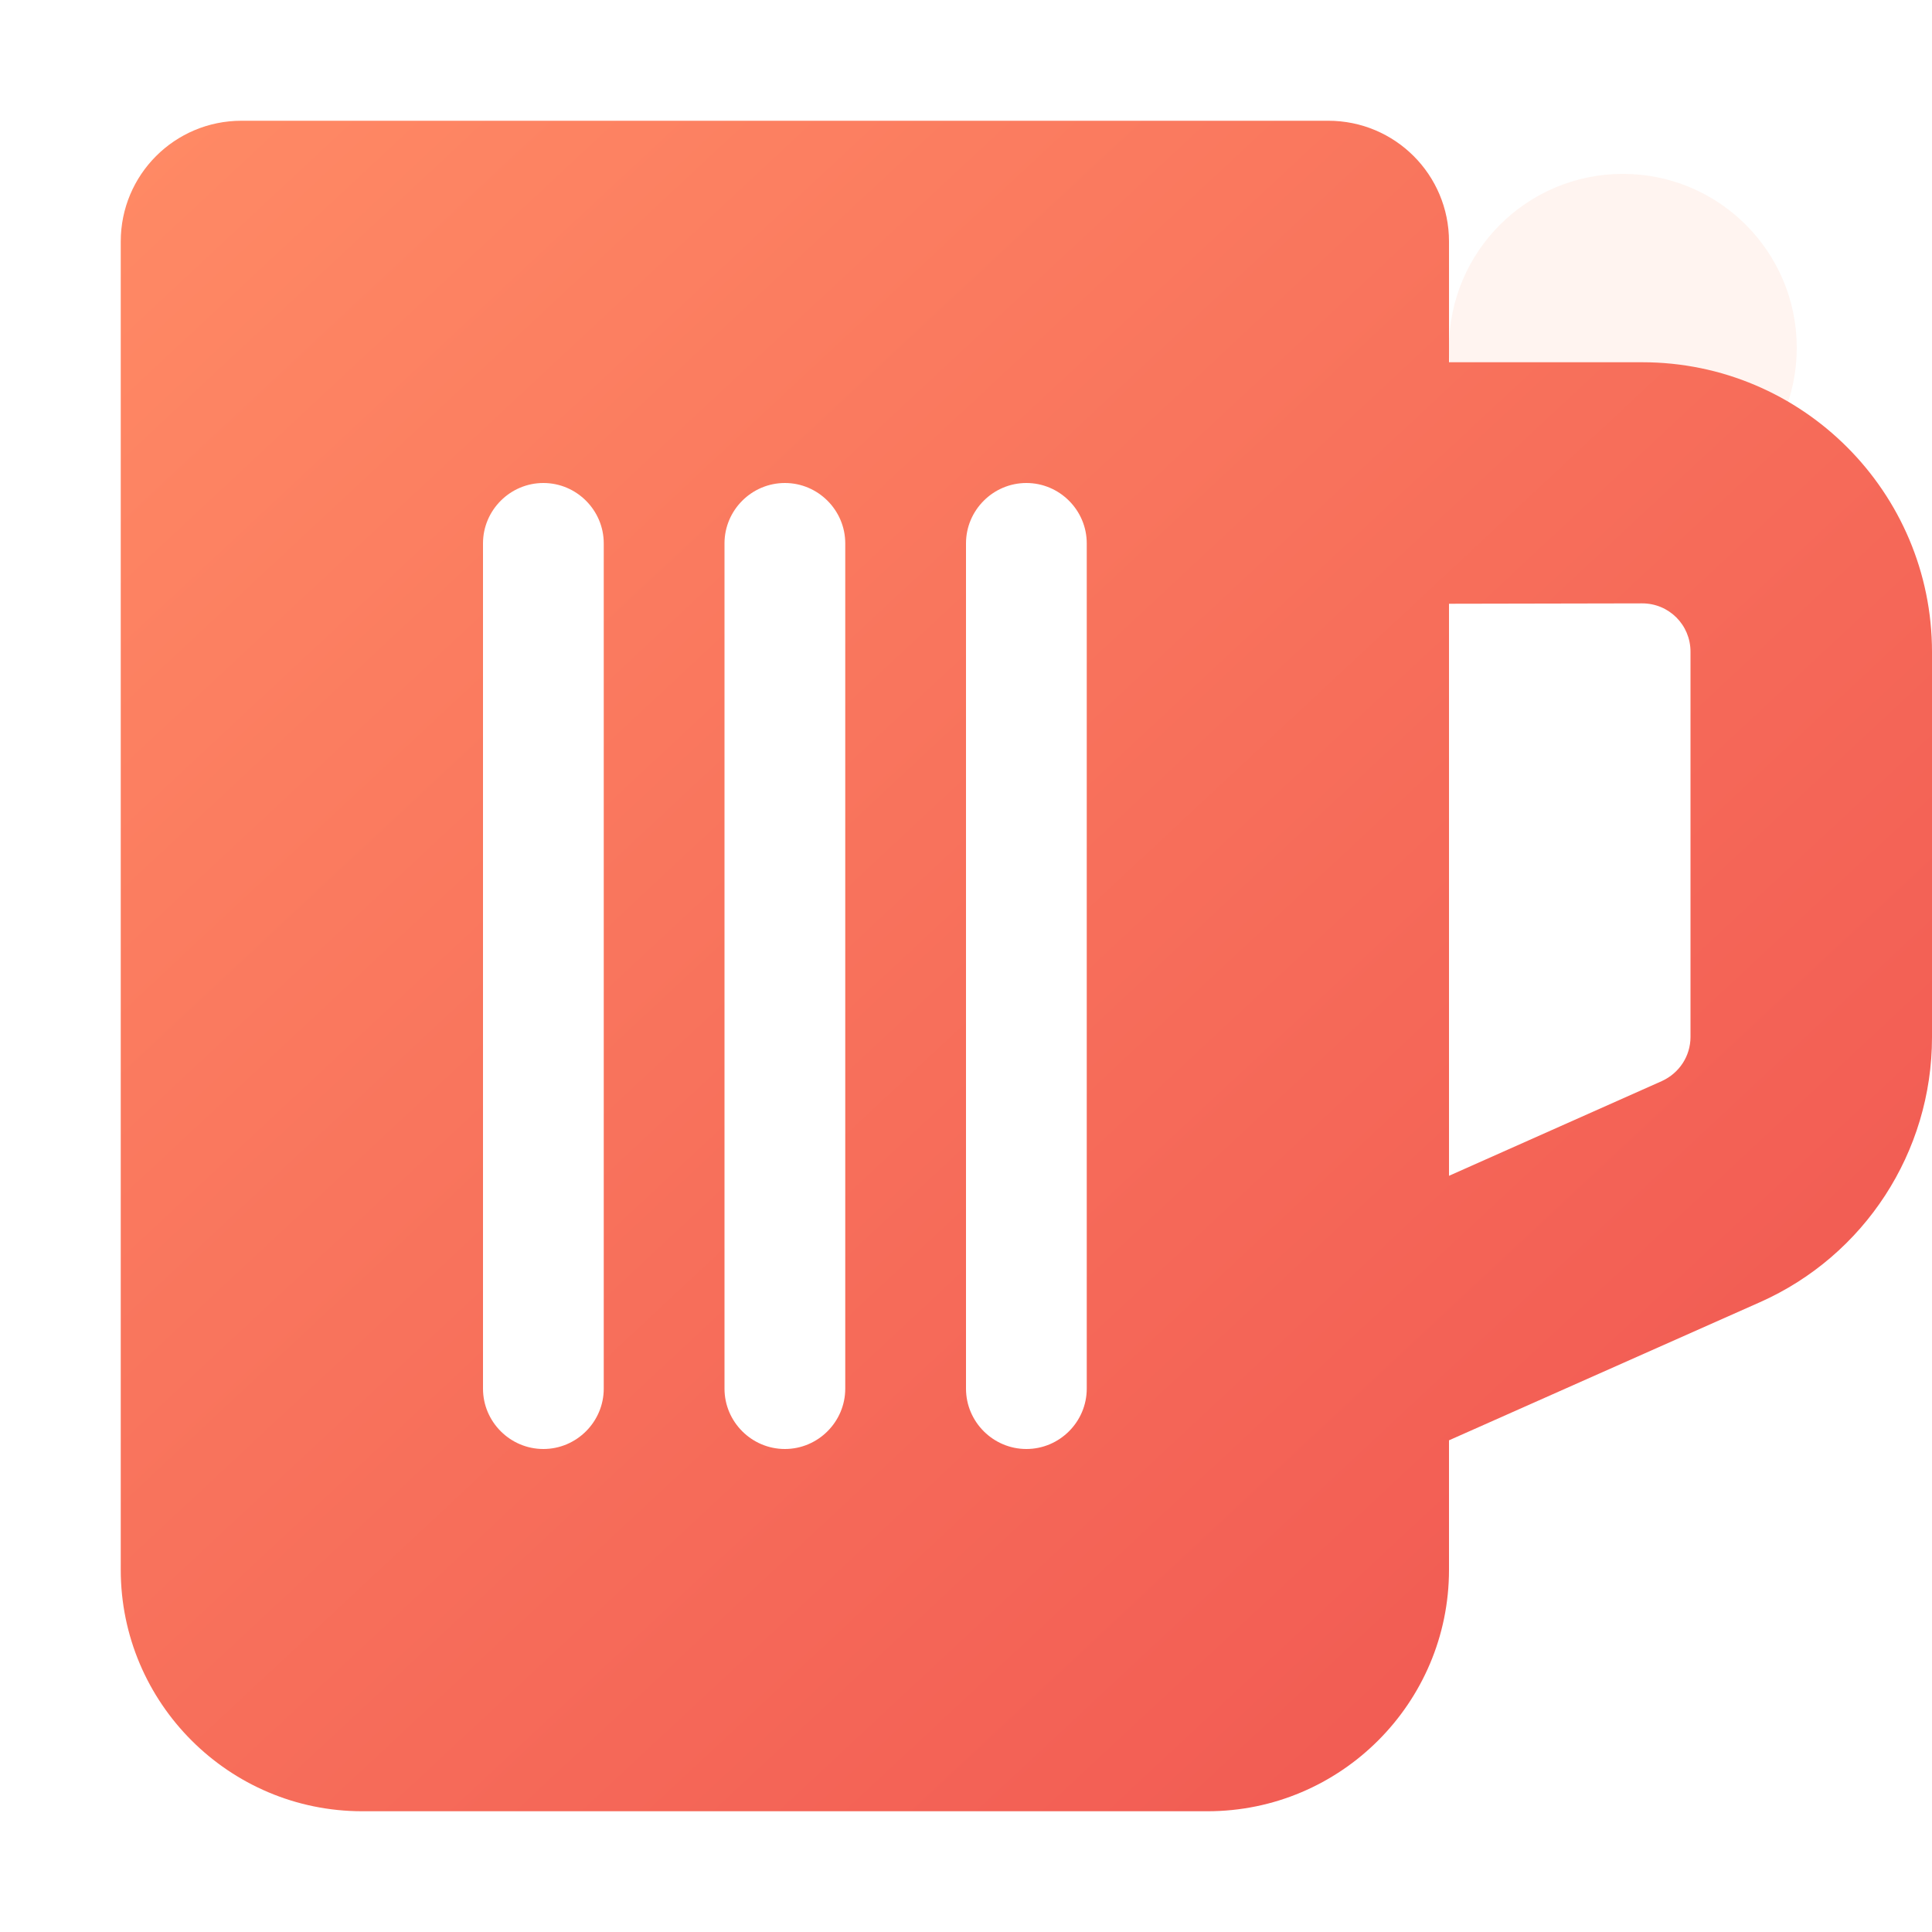
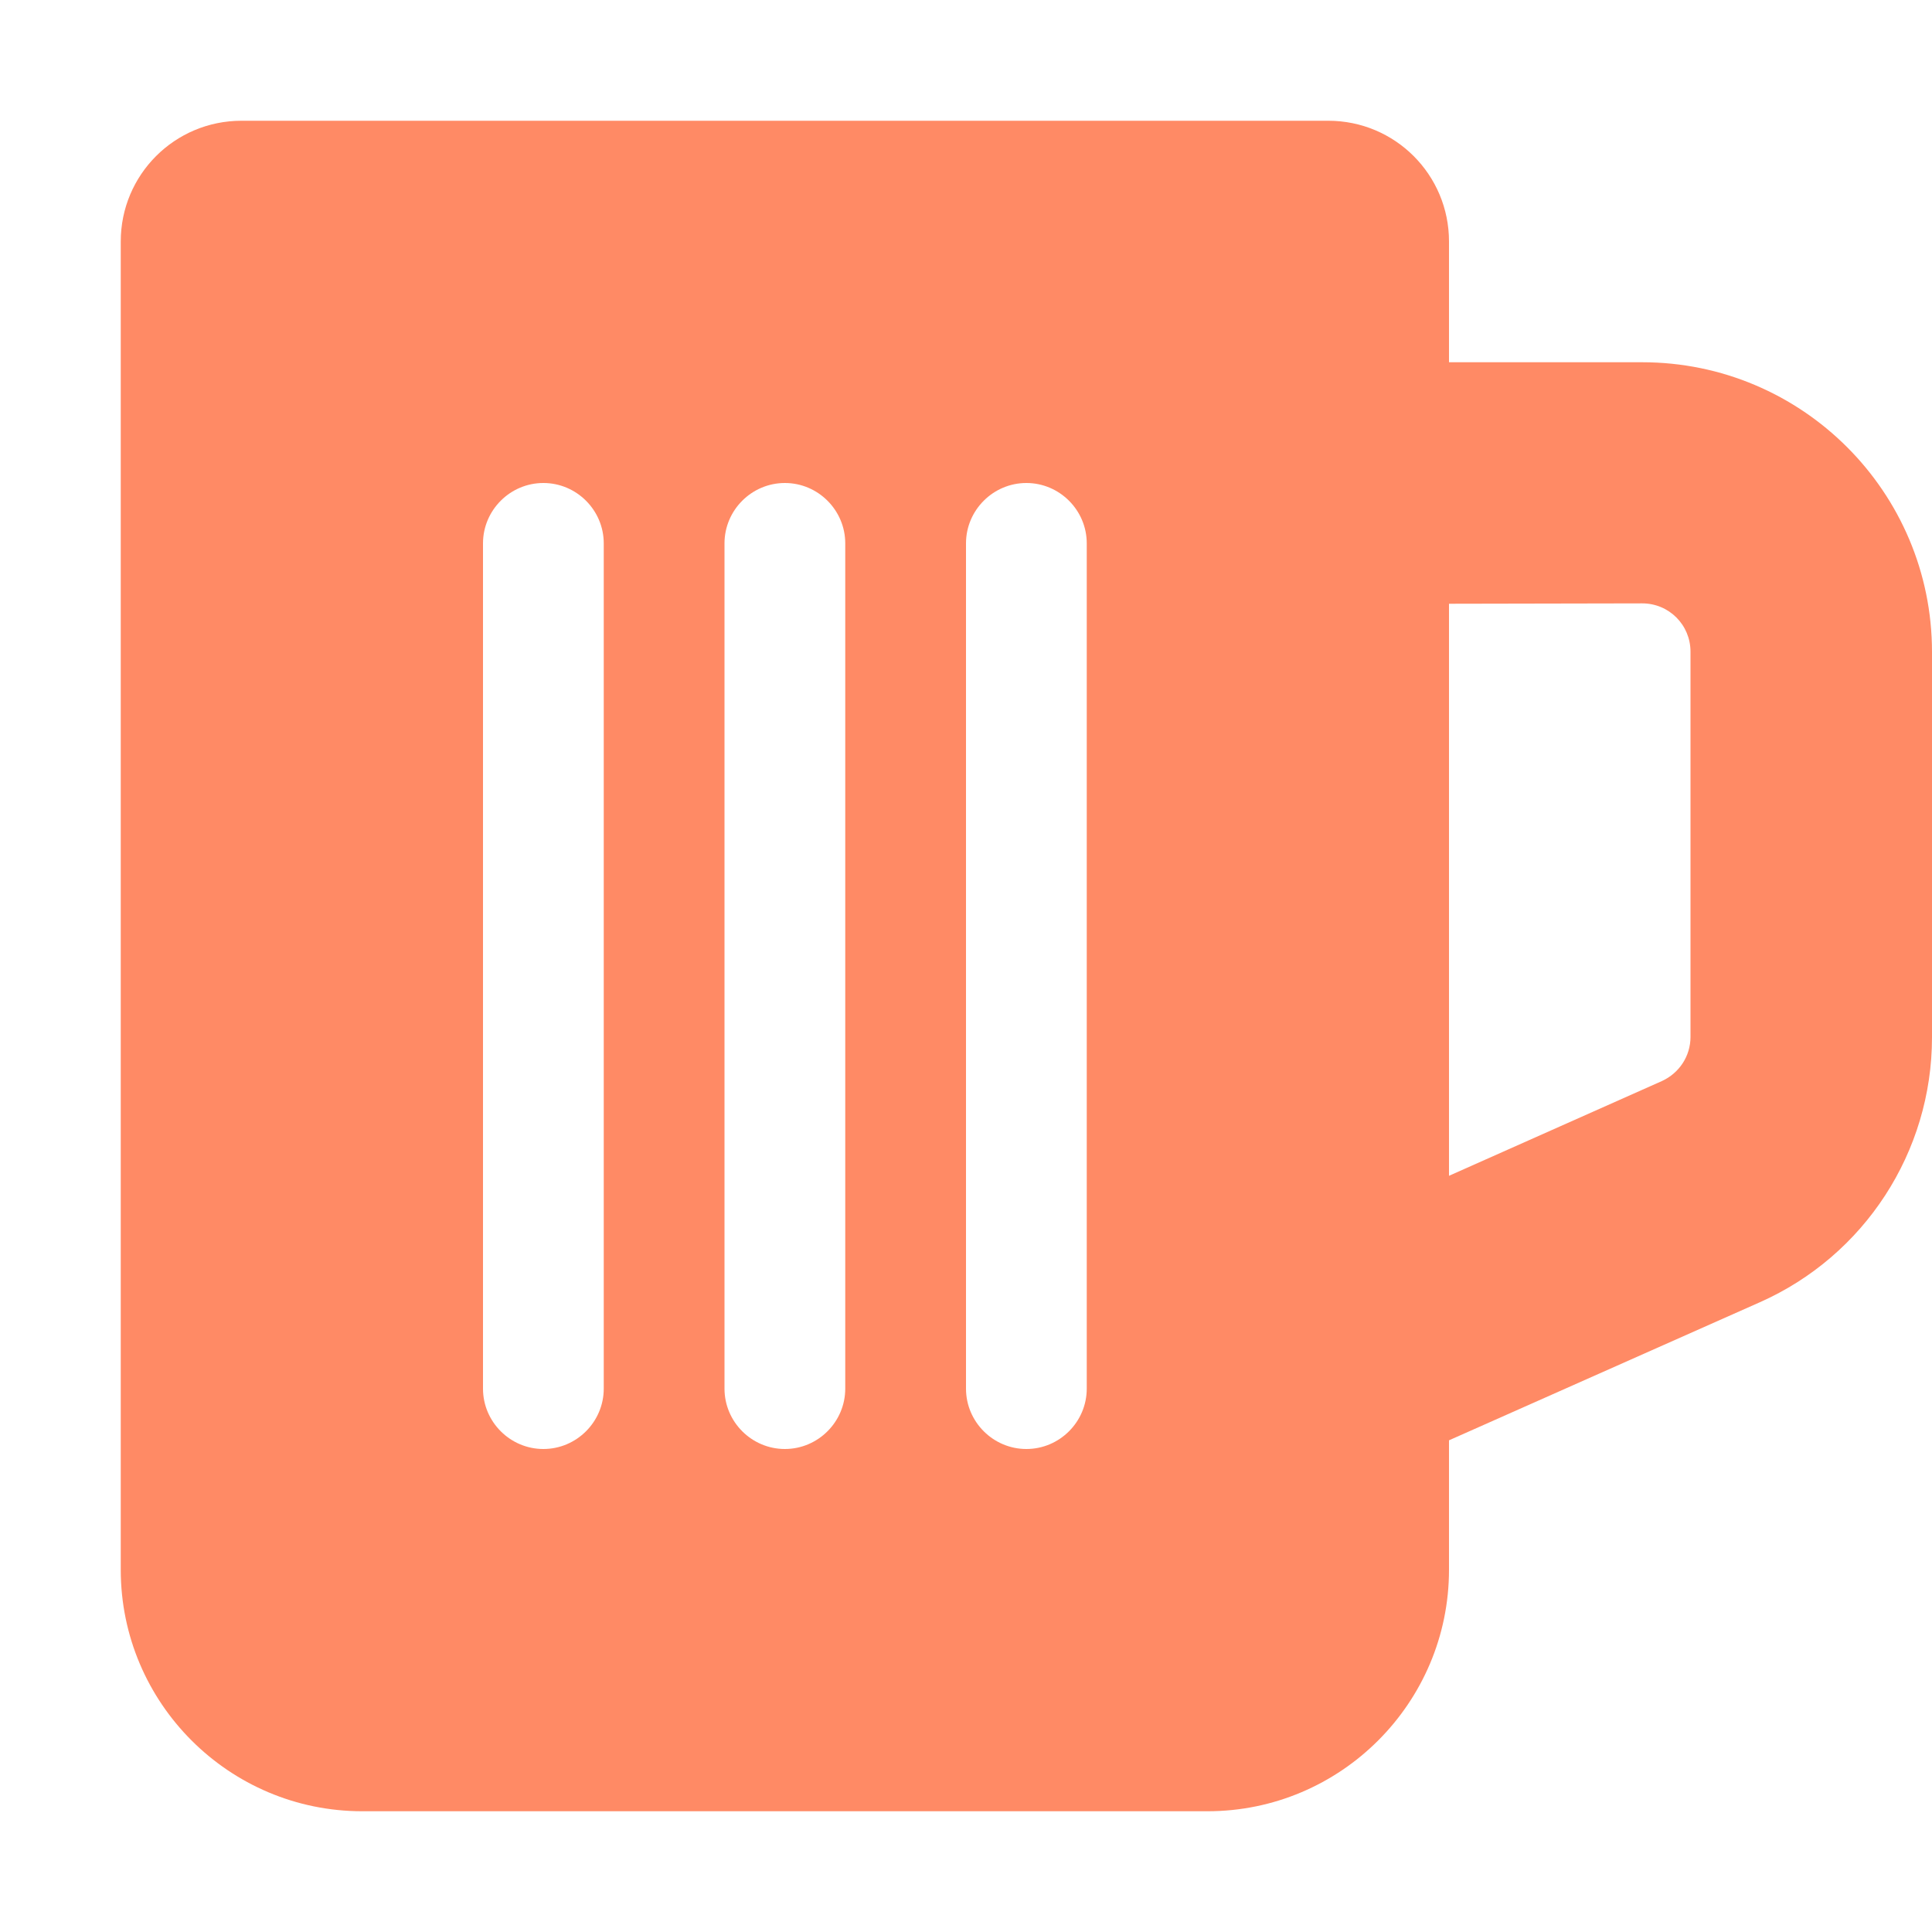
<svg xmlns="http://www.w3.org/2000/svg" viewBox="0 0 512 512" role="img">
-   <defs>
-     <linearGradient id="icon-gradient" x1="0" y1="0" x2="1" y2="1">
-       <stop stop-color="#FF8A65" />
-       <stop offset="1" stop-color="#EF5350" />
-     </linearGradient>
-   </defs>
-   <circle cx="84%" cy="18%" r="9%" fill="#FFF0EA" opacity=".72" />
-   <path fill="url(#icon-gradient)" d="M32 64c0-17.7 14.3-32 32-32l288 0c17.7 0 32 14.3 32 32l0 32 51.2 0c42.4 0 76.8 34.4 76.8 76.8l0 102.1c0 30.4-17.9 57.9-45.6 70.2L384 381.7l0 34.3c0 35.3-28.7 64-64 64L96 480c-35.3 0-64-28.7-64-64L32 64zM384 311.6l56.4-25.1c4.6-2.1 7.6-6.6 7.6-11.7l0-102.1c0-7.1-5.7-12.8-12.8-12.8L384 160l0 151.6zM160 144c0-8.8-7.2-16-16-16s-16 7.2-16 16l0 224c0 8.8 7.2 16 16 16s16-7.2 16-16l0-224zm64 0c0-8.8-7.2-16-16-16s-16 7.2-16 16l0 224c0 8.8 7.2 16 16 16s16-7.2 16-16l0-224zm64 0c0-8.8-7.2-16-16-16s-16 7.2-16 16l0 224c0 8.8 7.2 16 16 16s16-7.2 16-16l0-224z" />
+   <path fill="#FF8A65" d="M32 64c0-17.7 14.3-32 32-32l288 0c17.7 0 32 14.3 32 32l0 32 51.2 0c42.4 0 76.8 34.4 76.8 76.8l0 102.1c0 30.4-17.9 57.9-45.6 70.2L384 381.7l0 34.3c0 35.3-28.7 64-64 64L96 480c-35.3 0-64-28.7-64-64L32 64zM384 311.6l56.4-25.1c4.6-2.1 7.6-6.6 7.6-11.7l0-102.1c0-7.1-5.7-12.8-12.8-12.8L384 160l0 151.6zM160 144c0-8.8-7.2-16-16-16s-16 7.2-16 16l0 224c0 8.8 7.2 16 16 16s16-7.2 16-16l0-224zm64 0c0-8.8-7.2-16-16-16s-16 7.2-16 16l0 224c0 8.8 7.2 16 16 16s16-7.2 16-16l0-224zm64 0c0-8.8-7.2-16-16-16s-16 7.2-16 16l0 224c0 8.8 7.2 16 16 16s16-7.2 16-16l0-224z" />
</svg>
